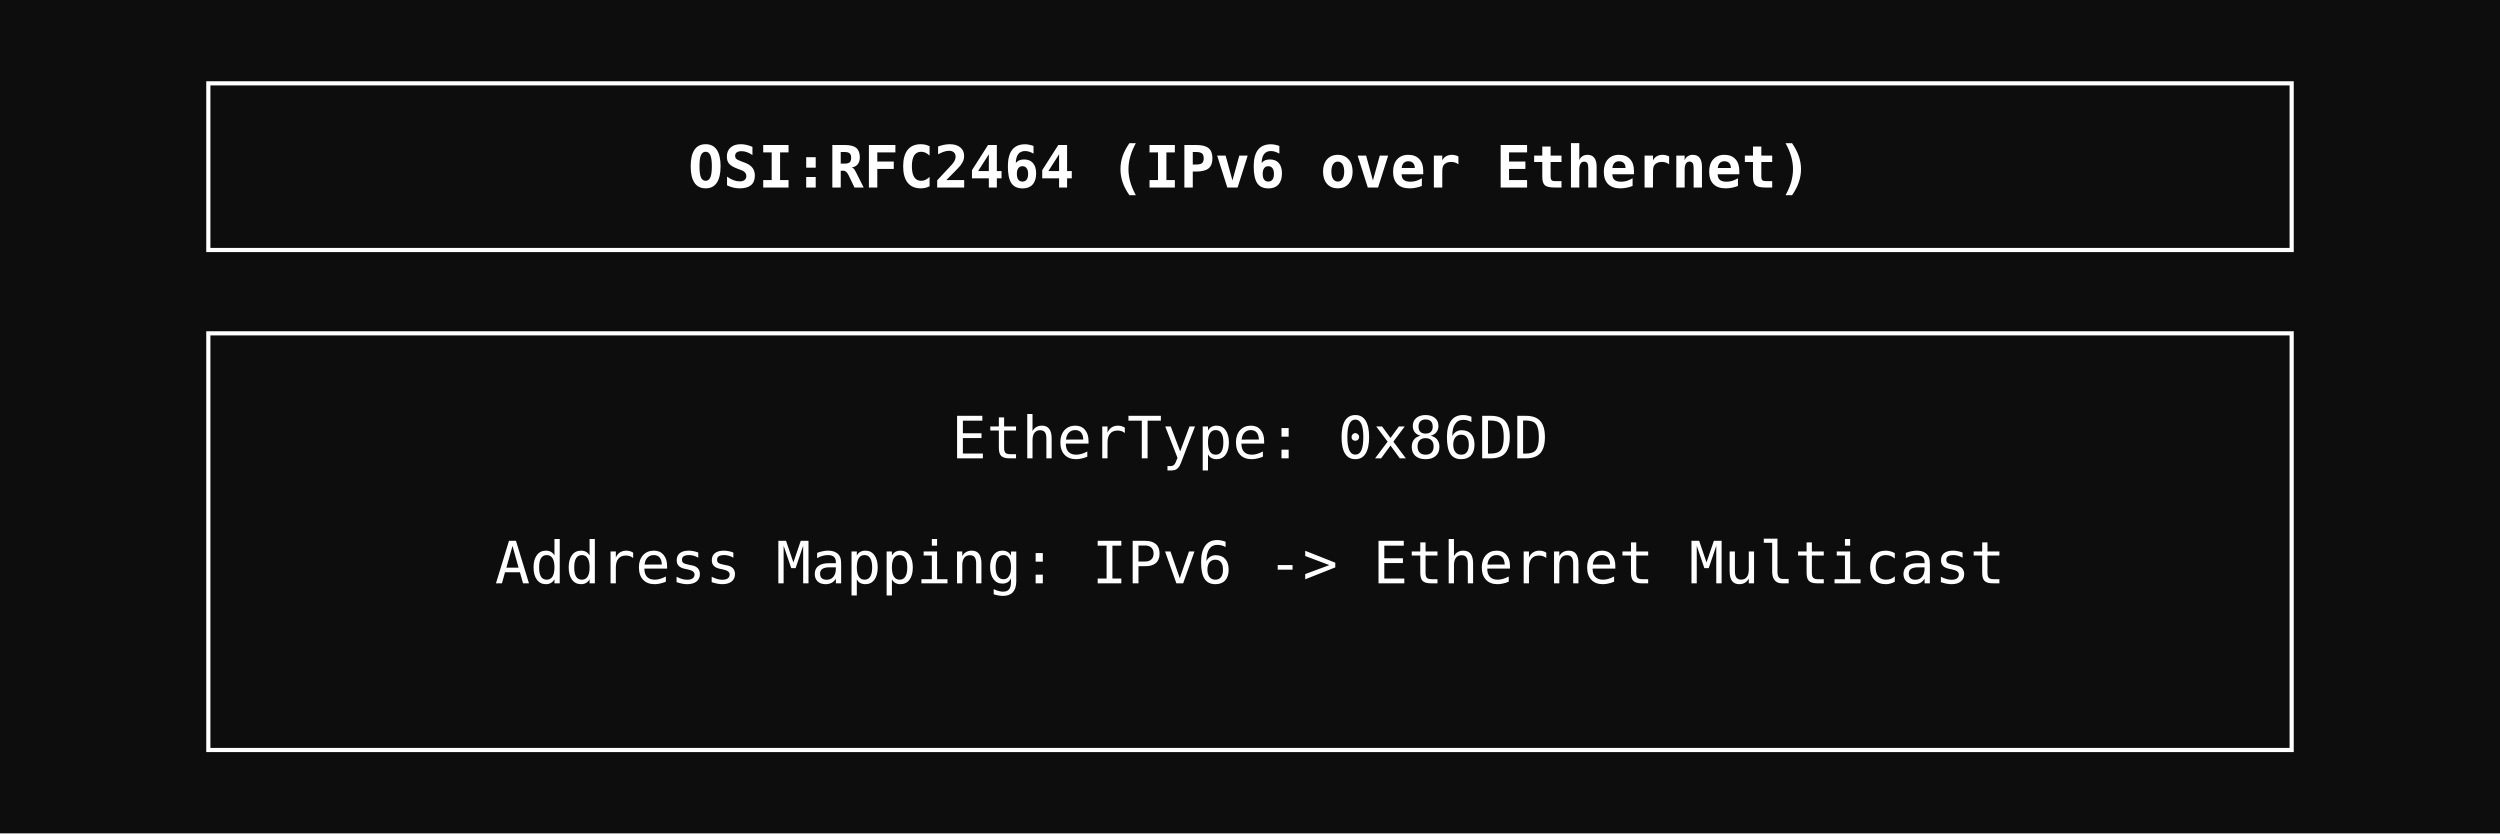
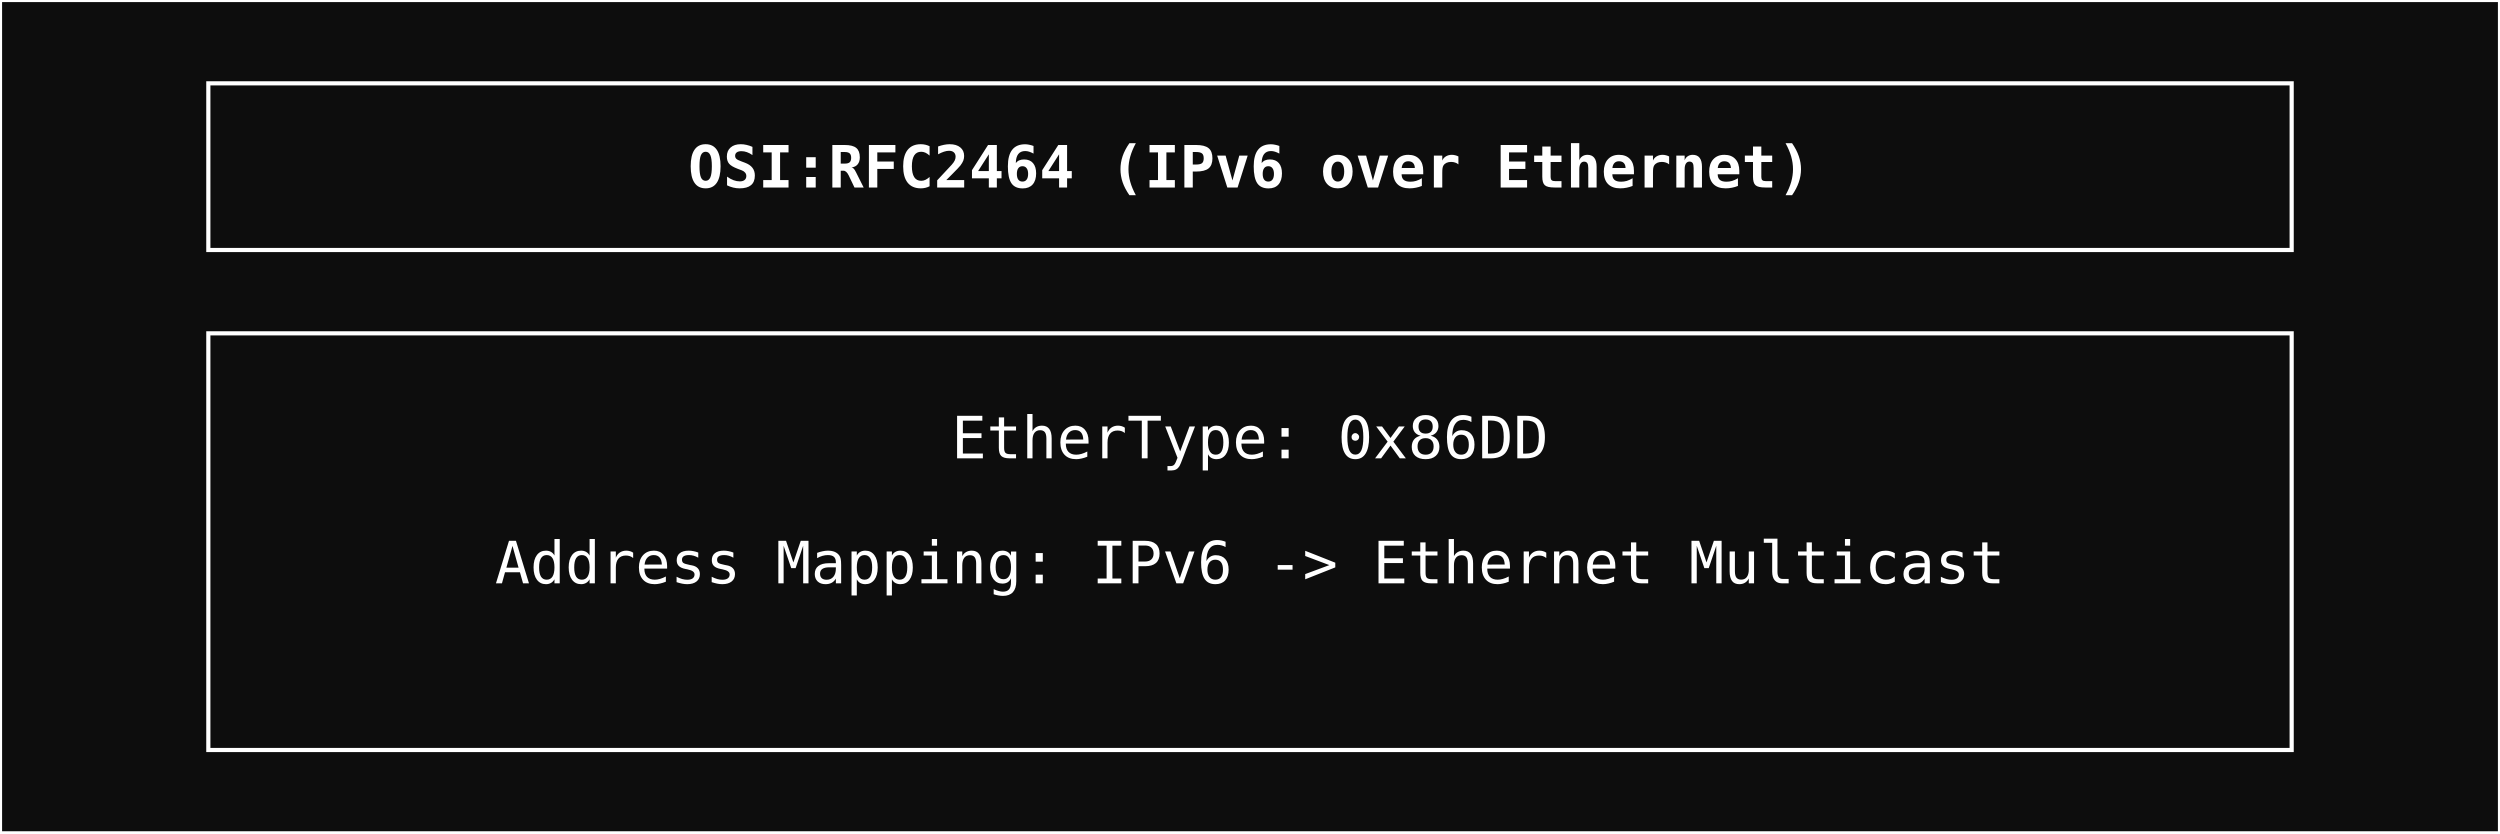
<svg xmlns="http://www.w3.org/2000/svg" width="600" height="200">
-   <rect width="100%" height="100%" fill="#0d0d0d" />
+   <rect width="100%" height="100%" fill="#0d0d0d" stroke="#fff" />
  <g font-family="monospace" font-size="14" text-anchor="middle" fill="#fff">
    <rect x="50" y="20" width="500" height="40" fill="none" stroke="#fff" stroke-width="1" />
    <text x="300" y="45" font-weight="bold" fill="#fff">OSI:RFC2464 (IPv6 over Ethernet)</text>
    <rect x="50" y="80" width="500" height="100" fill="none" stroke="#fff" stroke-width="1" />
    <text x="300" y="110" fill="#fff">EtherType: 0x86DD</text>
    <text x="300" y="140" fill="#fff">Address Mapping: IPv6 -&gt; Ethernet Multicast</text>
  </g>
</svg>
